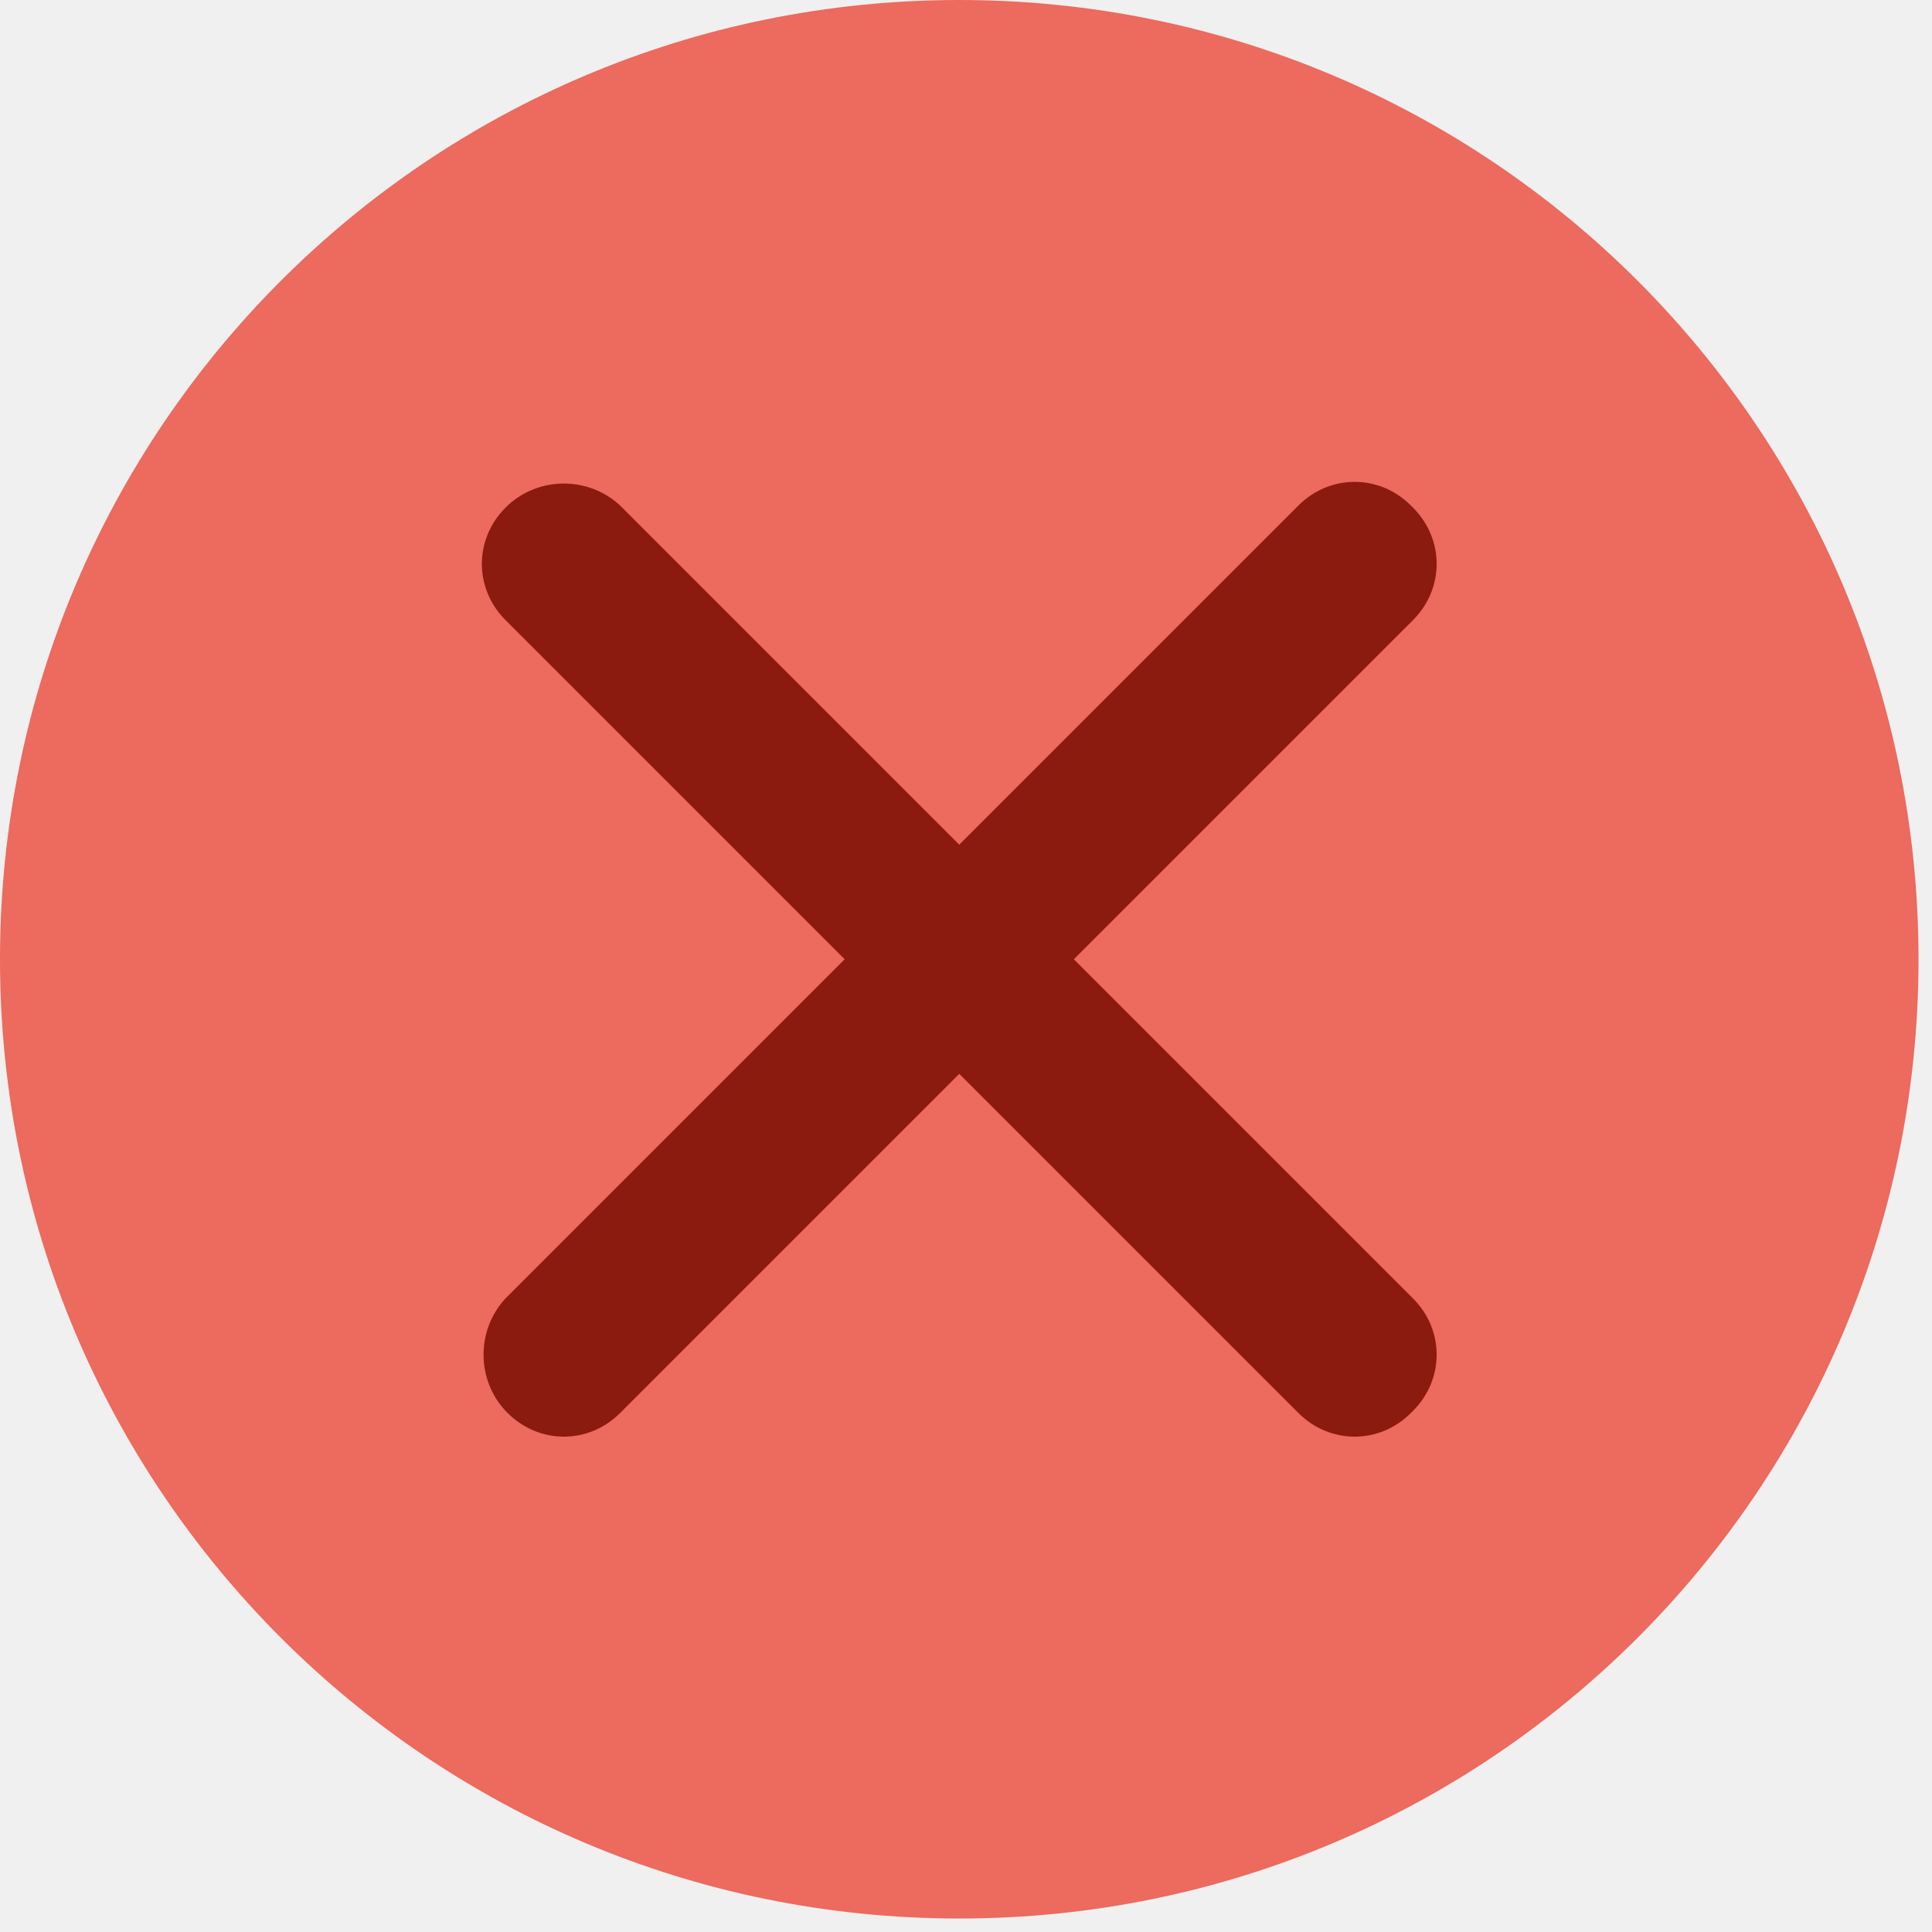
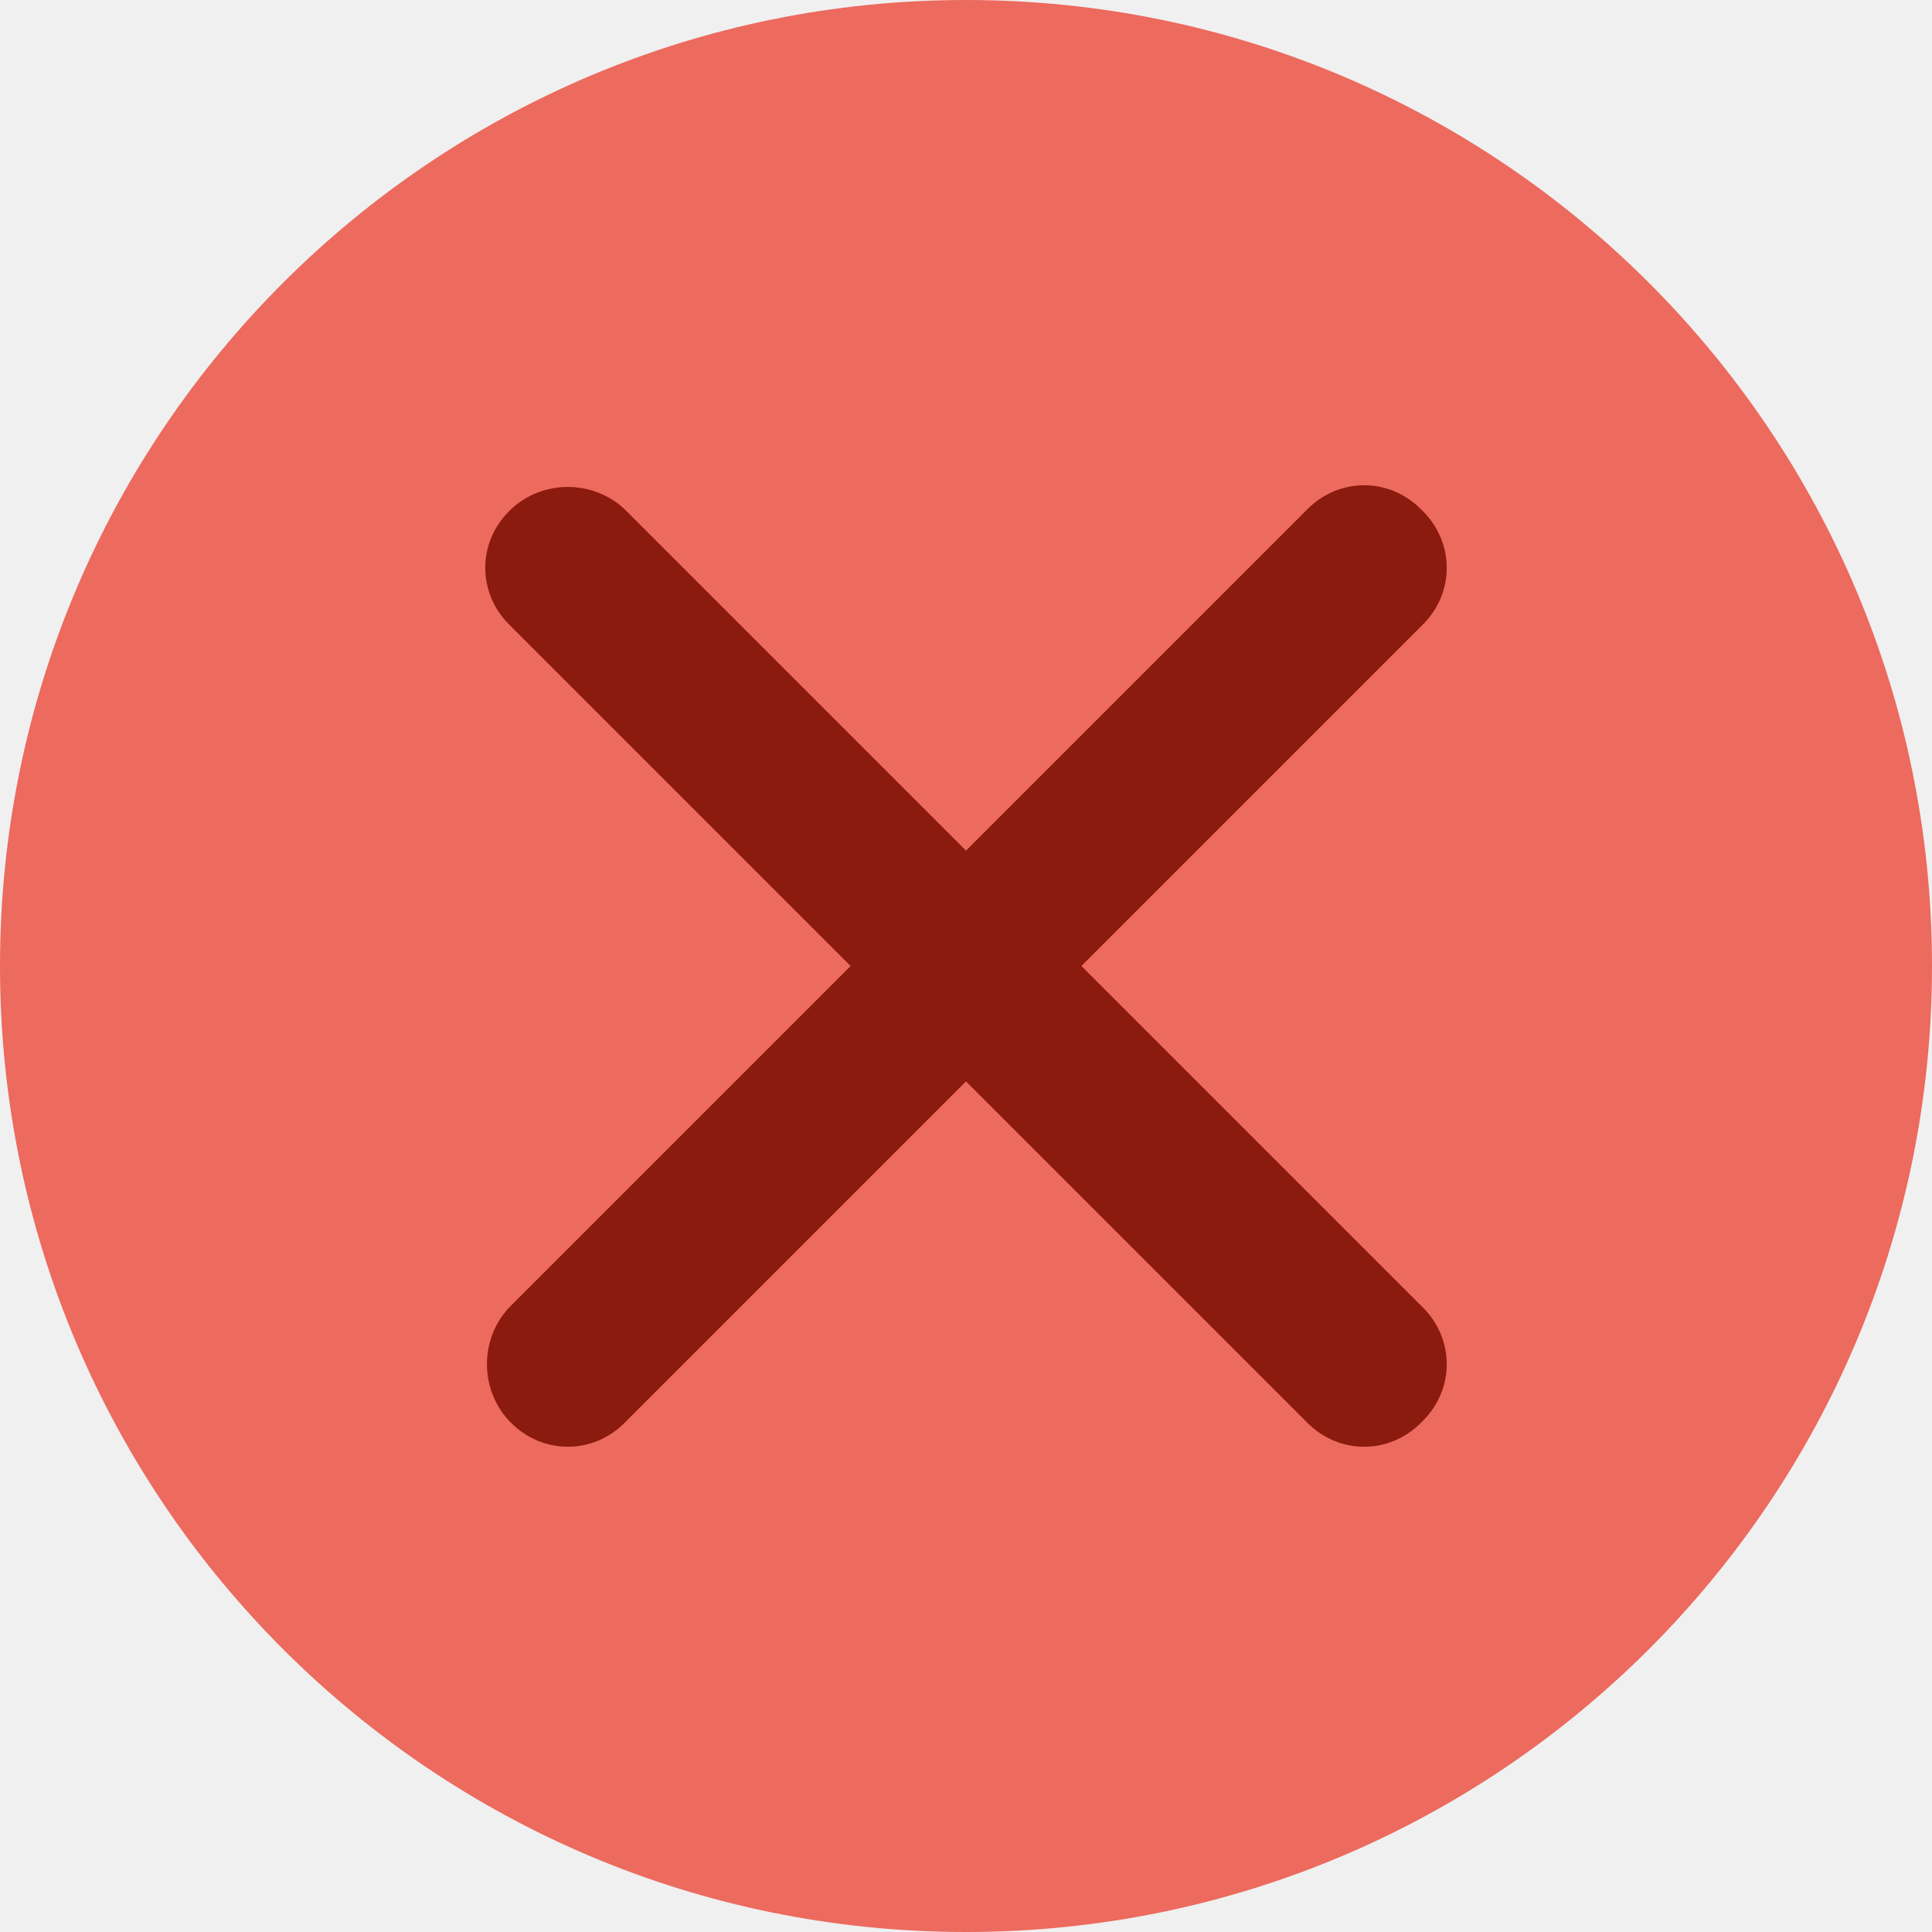
- <svg xmlns="http://www.w3.org/2000/svg" width="86" height="86" viewBox="0 0 86 86" fill="none">
-   <g clip-path="url(#clip0_7704_6)">
-     <path fill-rule="evenodd" clip-rule="evenodd" d="M42.7 85.4C66.3 85.4 85.4 66.3 85.4 42.7C85.4 19.1 66.3 0 42.7 0C19.1 0 0 19.1 0 42.7C0 66.3 19.1 85.4 42.7 85.4Z" fill="#EC6A5E" />
-     <path fill-rule="evenodd" clip-rule="evenodd" d="M42.7 81.8C64.3 81.8 81.8 64.3 81.8 42.7C81.8 21.1 64.3 3.6 42.7 3.6C21.1 3.6 3.6 21.1 3.6 42.7C3.6 64.3 21.1 81.8 42.7 81.8Z" fill="#EC6A5E" />
-     <path fill-rule="evenodd" clip-rule="evenodd" d="M22.5 57.8L57.8 22.5C59.2 21.1 61.4 21.1 62.8 22.5L62.9 22.6C64.3 24 64.3 26.2 62.9 27.6L27.6 62.9C26.2 64.3 24 64.3 22.6 62.9L22.5 62.8C21.2 61.4 21.2 59.2 22.5 57.8Z" fill="#8B1A0F" />
-     <path fill-rule="evenodd" clip-rule="evenodd" d="M27.6 22.5L62.9 57.8C64.3 59.2 64.3 61.4 62.9 62.8L62.8 62.9C61.4 64.3 59.2 64.3 57.8 62.9L22.5 27.6C21.1 26.2 21.1 24 22.5 22.6L22.6 22.5C24 21.2 26.2 21.2 27.6 22.5Z" fill="#8B1A0F" />
-   </g>
-   <defs>
-     <clipPath id="clip0_7704_6">
-       <rect width="85.4" height="85.4" fill="white" />
-     </clipPath>
-   </defs>
+ <svg xmlns="http://www.w3.org/2000/svg" width="86" height="86" viewBox="0 0 85.4 85.4" fill="none">
+   <circle cx="42.7" cy="42.7" r="42.7" fill="#EC6A5E" />
+   <path fill-rule="evenodd" clip-rule="evenodd" d="M22.5 57.8L57.8 22.5C59.2 21.1 61.4 21.1 62.8 22.5L62.9 22.6C64.3 24 64.3 26.2 62.9 27.6L27.6 62.9C26.2 64.3 24 64.3 22.6 62.9L22.5 62.8C21.2 61.4 21.2 59.2 22.5 57.8Z" fill="#8B1A0F" />
+   <path fill-rule="evenodd" clip-rule="evenodd" d="M27.6 22.5L62.9 57.8C64.3 59.2 64.3 61.4 62.9 62.8L62.8 62.9C61.4 64.3 59.2 64.3 57.8 62.9L22.5 27.6C21.1 26.2 21.1 24 22.5 22.6L22.6 22.5C24 21.2 26.2 21.2 27.6 22.5Z" fill="#8B1A0F" />
</svg>
